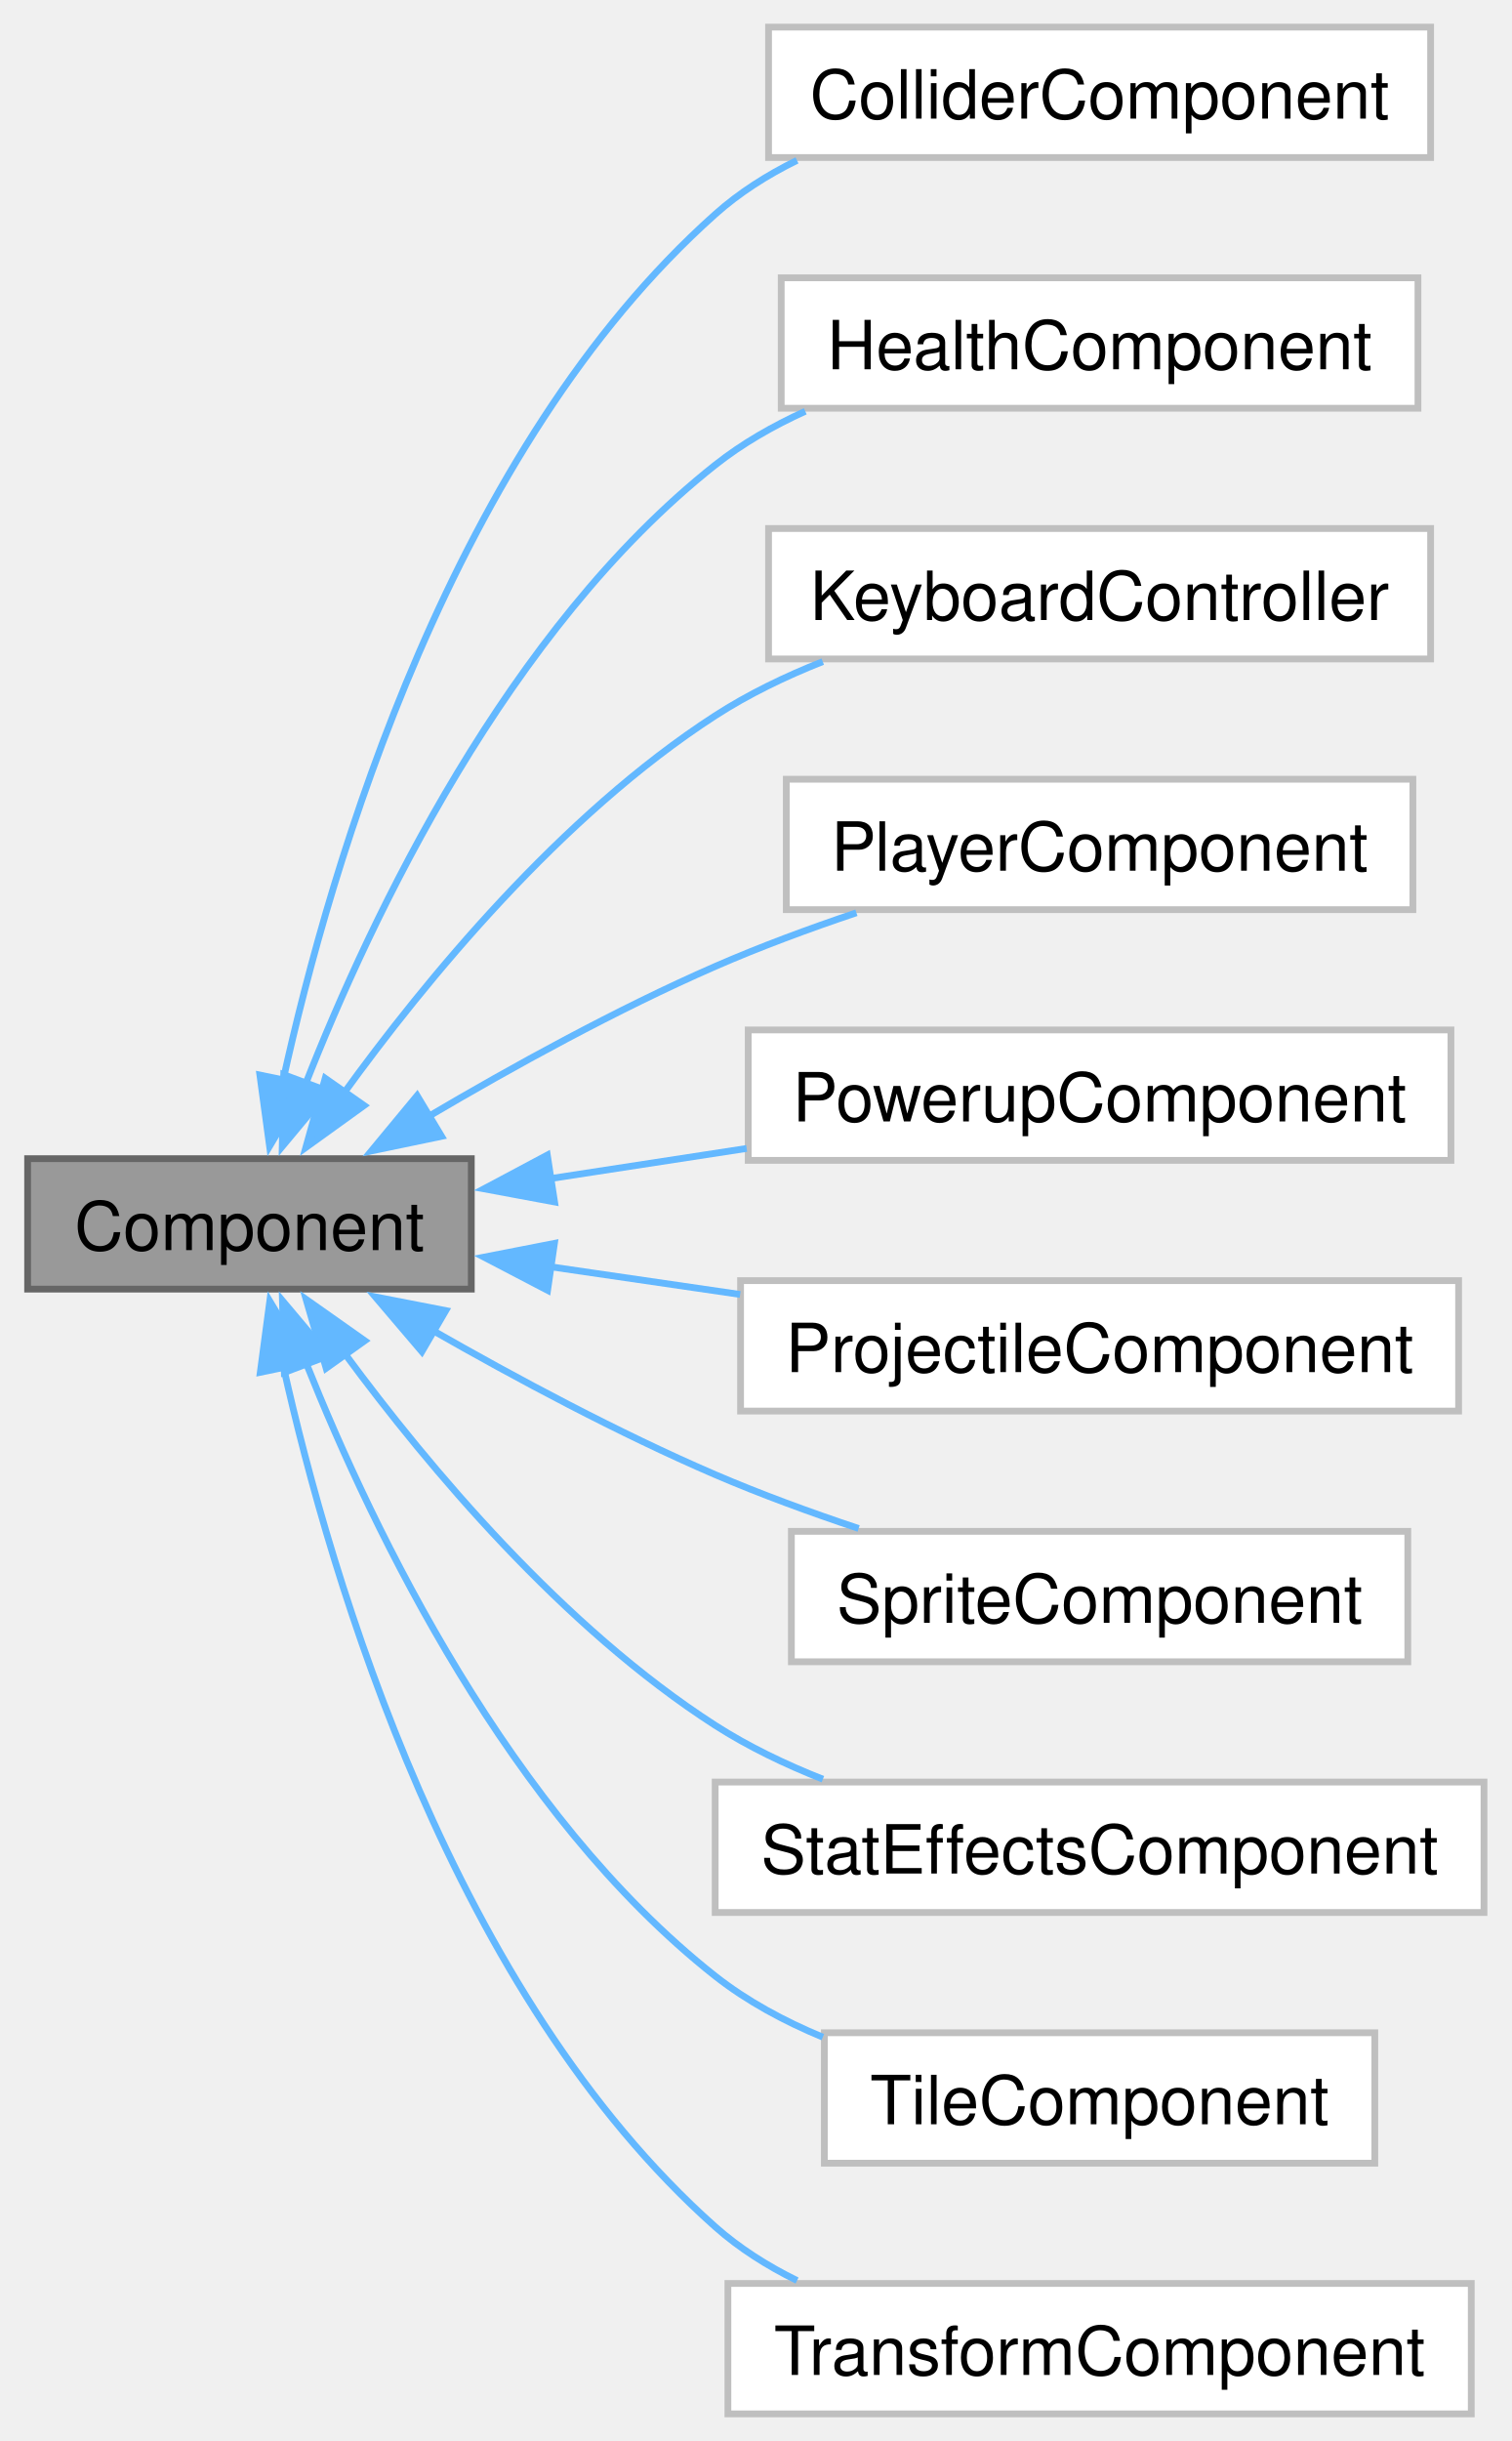
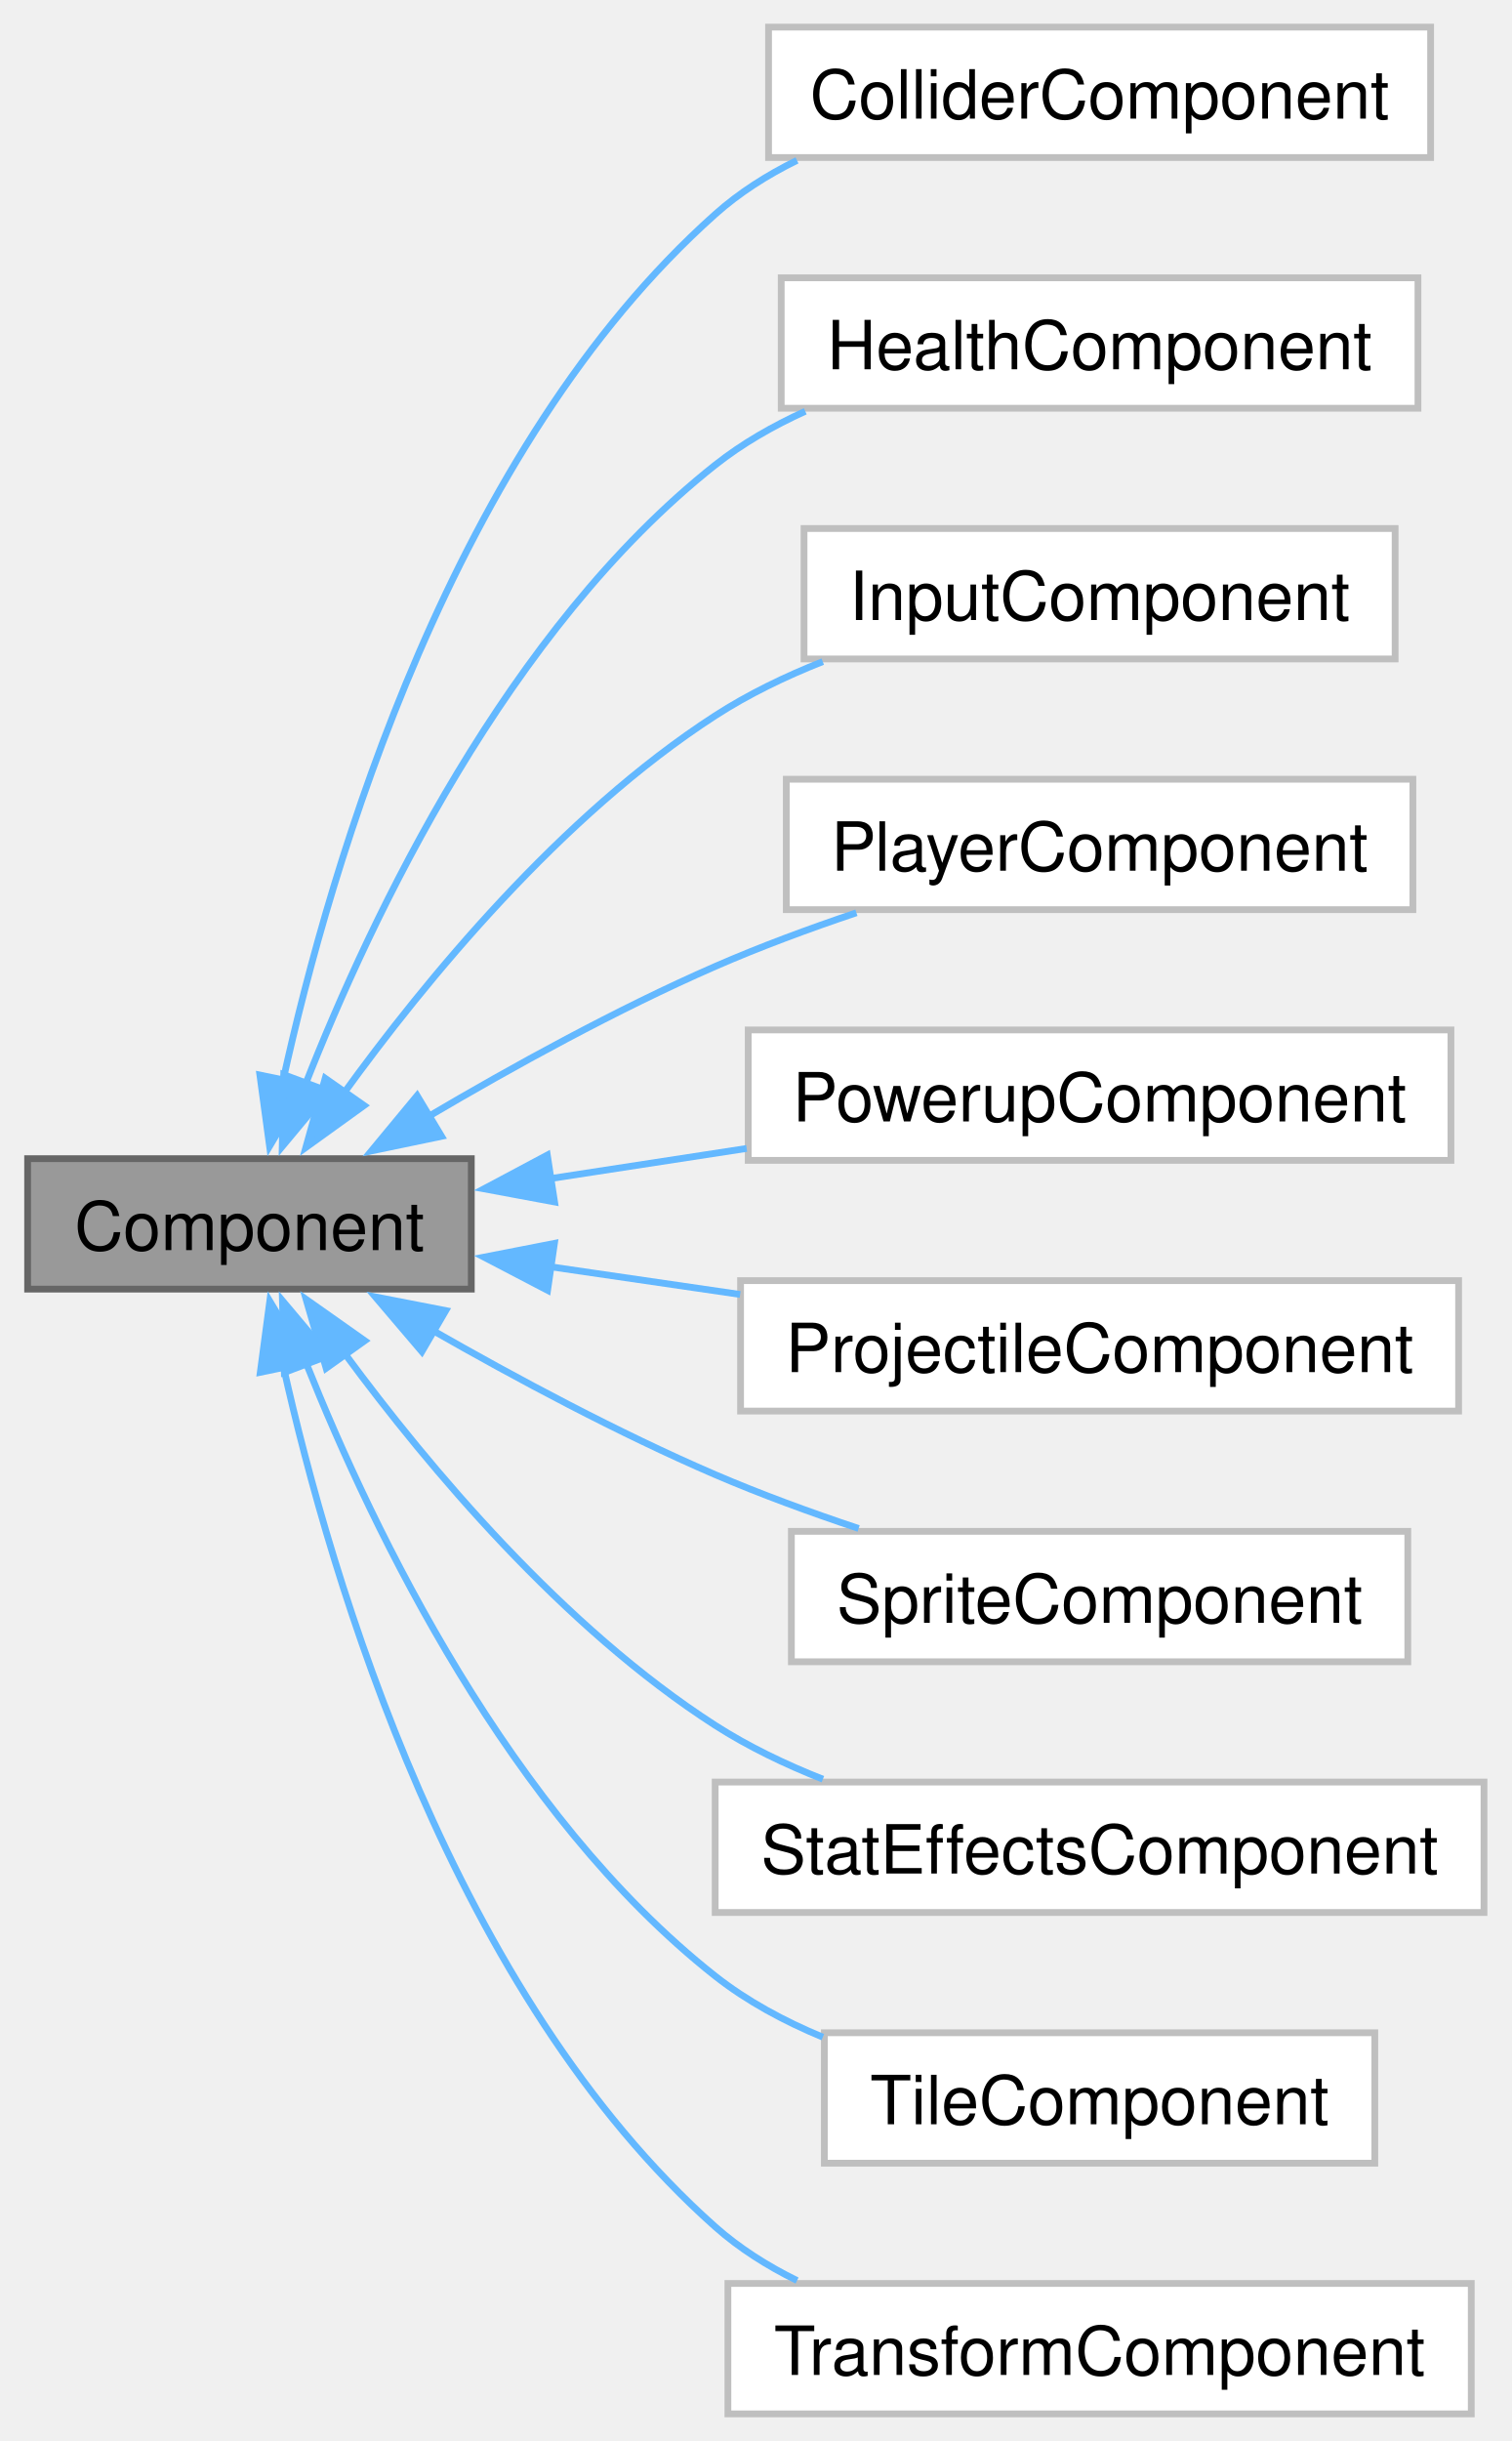
<svg xmlns="http://www.w3.org/2000/svg" xmlns:xlink="http://www.w3.org/1999/xlink" width="223pt" height="360pt" viewBox="0.00 0.00 223.00 360.25">
  <g id="graph0" class="graph" transform="scale(1 1) rotate(0) translate(4 356.25)">
    <g id="Node000001" class="node">
      <g id="a_Node000001">
        <a xlink:title=" ">
          <polygon fill="#999999" stroke="#666666" points="65.5,-185.25 0,-185.25 0,-166 65.5,-166 65.5,-185.25" />
          <text text-anchor="middle" x="32.75" y="-171.75" font-family="Helvetica,sans-Serif" font-size="10.00">Component</text>
        </a>
      </g>
    </g>
    <g id="Node000002" class="node">
      <g id="a_Node000002">
        <a xlink:href="classColliderComponent.html" target="_top" xlink:title=" ">
          <polygon fill="white" stroke="#bfbfbf" points="207.12,-352.25 109.38,-352.25 109.38,-333 207.12,-333 207.12,-352.25" />
          <text text-anchor="middle" x="158.25" y="-338.75" font-family="Helvetica,sans-Serif" font-size="10.00">ColliderComponent</text>
        </a>
      </g>
    </g>
    <g id="edge1_Node000001_Node000002" class="edge">
      <g id="a_edge1_Node000001_Node000002">
        <a xlink:title=" ">
          <path fill="none" stroke="#63b8ff" d="M37.7,-196.76C44.79,-228.92 62.74,-290.07 101.5,-324.62 105.07,-327.81 109.2,-330.43 113.58,-332.58" />
          <polygon fill="#63b8ff" stroke="#63b8ff" points="41.15,-196.19 35.72,-187.09 34.29,-197.59 41.15,-196.19" />
        </a>
      </g>
    </g>
    <g id="Node000003" class="node">
      <g id="a_Node000003">
        <a xlink:href="classHealthComponent.html" target="_top" xlink:title=" ">
          <polygon fill="white" stroke="#bfbfbf" points="205.25,-315.25 111.25,-315.25 111.25,-296 205.25,-296 205.25,-315.25" />
          <text text-anchor="middle" x="158.25" y="-301.75" font-family="Helvetica,sans-Serif" font-size="10.00">HealthComponent</text>
        </a>
      </g>
    </g>
    <g id="edge2_Node000001_Node000003" class="edge">
      <g id="a_edge2_Node000001_Node000003">
        <a xlink:title=" ">
          <path fill="none" stroke="#63b8ff" d="M40.98,-196.14C50.85,-221.25 70.89,-263.4 101.5,-287.62 105.49,-290.78 110.04,-293.39 114.8,-295.55" />
          <polygon fill="#63b8ff" stroke="#63b8ff" points="44.37,-195.2 37.59,-187.05 37.81,-197.65 44.37,-195.2" />
        </a>
      </g>
    </g>
    <g id="Node000004" class="node">
      <g id="a_Node000004">
-         <a xlink:href="classKeyboardController.html" target="_top" xlink:title=" ">
-           <polygon fill="white" stroke="#bfbfbf" points="207.12,-278.25 109.38,-278.25 109.38,-259 207.12,-259 207.12,-278.25" />
-           <text text-anchor="middle" x="158.25" y="-264.75" font-family="Helvetica,sans-Serif" font-size="10.00">KeyboardController</text>
+         <a xlink:href="classInputComponent.html" target="_top" xlink:title=" ">
+           <polygon fill="white" stroke="#bfbfbf" points="201.88,-278.25 114.62,-278.25 114.62,-259 201.88,-259 201.88,-278.25" />
+           <text text-anchor="middle" x="158.25" y="-264.75" font-family="Helvetica,sans-Serif" font-size="10.00">InputComponent</text>
        </a>
      </g>
    </g>
    <g id="edge3_Node000001_Node000004" class="edge">
      <g id="a_edge3_Node000001_Node000004">
        <a xlink:title=" ">
          <path fill="none" stroke="#63b8ff" d="M46.49,-194.65C58.74,-211.58 78.72,-235.89 101.5,-250.62 106.37,-253.77 111.83,-256.41 117.38,-258.61" />
          <polygon fill="#63b8ff" stroke="#63b8ff" points="49.67,-193.1 41.07,-186.9 43.93,-197.11 49.67,-193.1" />
        </a>
      </g>
    </g>
    <g id="Node000005" class="node">
      <g id="a_Node000005">
        <a xlink:href="classPlayerComponent.html" target="_top" xlink:title=" ">
          <polygon fill="white" stroke="#bfbfbf" points="204.5,-241.25 112,-241.25 112,-222 204.5,-222 204.5,-241.25" />
          <text text-anchor="middle" x="158.25" y="-227.75" font-family="Helvetica,sans-Serif" font-size="10.00">PlayerComponent</text>
        </a>
      </g>
    </g>
    <g id="edge4_Node000001_Node000005" class="edge">
      <g id="a_edge4_Node000001_Node000005">
        <a xlink:title=" ">
          <path fill="none" stroke="#63b8ff" d="M59.13,-191.45C71.6,-198.8 87.02,-207.3 101.5,-213.62 108.12,-216.51 115.35,-219.19 122.35,-221.54" />
          <polygon fill="#63b8ff" stroke="#63b8ff" points="61.11,-188.55 50.74,-186.39 57.5,-194.55 61.11,-188.55" />
        </a>
      </g>
    </g>
    <g id="Node000006" class="node">
      <g id="a_Node000006">
        <a xlink:href="classPowerupComponent.html" target="_top" xlink:title=" ">
          <polygon fill="white" stroke="#bfbfbf" points="210.12,-204.25 106.38,-204.25 106.38,-185 210.12,-185 210.12,-204.25" />
          <text text-anchor="middle" x="158.25" y="-190.75" font-family="Helvetica,sans-Serif" font-size="10.00">PowerupComponent</text>
        </a>
      </g>
    </g>
    <g id="edge5_Node000001_Node000006" class="edge">
      <g id="a_edge5_Node000001_Node000006">
        <a xlink:title=" ">
          <path fill="none" stroke="#63b8ff" d="M76.98,-182.28C86.4,-183.73 96.45,-185.27 106.15,-186.76" />
          <polygon fill="#63b8ff" stroke="#63b8ff" points="77.79,-178.86 67.37,-180.8 76.72,-185.78 77.79,-178.86" />
        </a>
      </g>
    </g>
    <g id="Node000007" class="node">
      <g id="a_Node000007">
        <a xlink:href="classProjectileComponent.html" target="_top" xlink:title=" ">
          <polygon fill="white" stroke="#bfbfbf" points="211.25,-167.25 105.25,-167.25 105.25,-148 211.25,-148 211.25,-167.25" />
          <text text-anchor="middle" x="158.25" y="-153.75" font-family="Helvetica,sans-Serif" font-size="10.00">ProjectileComponent</text>
        </a>
      </g>
    </g>
    <g id="edge6_Node000001_Node000007" class="edge">
      <g id="a_edge6_Node000001_Node000007">
        <a xlink:title=" ">
          <path fill="none" stroke="#63b8ff" d="M77.02,-169.32C86.12,-167.99 95.81,-166.58 105.19,-165.21" />
          <polygon fill="#63b8ff" stroke="#63b8ff" points="76.76,-165.82 67.37,-170.72 77.77,-172.75 76.76,-165.82" />
        </a>
      </g>
    </g>
    <g id="Node000008" class="node">
      <g id="a_Node000008">
        <a xlink:href="classSpriteComponent.html" target="_top" xlink:title=" ">
          <polygon fill="white" stroke="#bfbfbf" points="203.75,-130.25 112.75,-130.25 112.75,-111 203.75,-111 203.75,-130.25" />
          <text text-anchor="middle" x="158.25" y="-116.75" font-family="Helvetica,sans-Serif" font-size="10.00">SpriteComponent</text>
        </a>
      </g>
    </g>
    <g id="edge7_Node000001_Node000008" class="edge">
      <g id="a_edge7_Node000001_Node000008">
        <a xlink:title=" ">
          <path fill="none" stroke="#63b8ff" d="M59.68,-159.97C72.07,-152.89 87.26,-144.75 101.5,-138.62 108.23,-135.73 115.58,-133.04 122.68,-130.67" />
          <polygon fill="#63b8ff" stroke="#63b8ff" points="58.2,-156.78 51.33,-164.85 61.73,-162.83 58.2,-156.78" />
        </a>
      </g>
    </g>
    <g id="Node000009" class="node">
      <g id="a_Node000009">
        <a xlink:href="classStatEffectsComponent.html" target="_top" xlink:title=" ">
          <polygon fill="white" stroke="#bfbfbf" points="215,-93.25 101.5,-93.25 101.5,-74 215,-74 215,-93.25" />
          <text text-anchor="middle" x="158.25" y="-79.75" font-family="Helvetica,sans-Serif" font-size="10.00">StatEffectsComponent</text>
        </a>
      </g>
    </g>
    <g id="edge8_Node000001_Node000009" class="edge">
      <g id="a_edge8_Node000001_Node000009">
        <a xlink:title=" ">
          <path fill="none" stroke="#63b8ff" d="M46.89,-156.39C59.2,-139.71 79.05,-116.05 101.5,-101.62 106.38,-98.49 111.85,-95.86 117.4,-93.67" />
          <polygon fill="#63b8ff" stroke="#63b8ff" points="44.07,-154.32 41.11,-164.49 49.77,-158.38 44.07,-154.32" />
        </a>
      </g>
    </g>
    <g id="Node000010" class="node">
      <g id="a_Node000010">
        <a xlink:href="classTileComponent.html" target="_top" xlink:title=" ">
          <polygon fill="white" stroke="#bfbfbf" points="198.88,-56.25 117.62,-56.25 117.62,-37 198.88,-37 198.88,-56.25" />
          <text text-anchor="middle" x="158.25" y="-42.75" font-family="Helvetica,sans-Serif" font-size="10.00">TileComponent</text>
        </a>
      </g>
    </g>
    <g id="edge9_Node000001_Node000010" class="edge">
      <g id="a_edge9_Node000001_Node000010">
        <a xlink:title=" ">
          <path fill="none" stroke="#63b8ff" d="M41.17,-154.95C51.13,-130.03 71.18,-88.53 101.5,-64.62 106.21,-60.91 111.71,-57.95 117.39,-55.6" />
          <polygon fill="#63b8ff" stroke="#63b8ff" points="37.9,-153.7 37.62,-164.29 44.44,-156.18 37.9,-153.7" />
        </a>
      </g>
    </g>
    <g id="Node000011" class="node">
      <g id="a_Node000011">
        <a xlink:href="classTransformComponent.html" target="_top" xlink:title=" ">
          <polygon fill="white" stroke="#bfbfbf" points="213.12,-19.25 103.38,-19.25 103.38,0 213.12,0 213.12,-19.25" />
          <text text-anchor="middle" x="158.25" y="-5.75" font-family="Helvetica,sans-Serif" font-size="10.00">TransformComponent</text>
        </a>
      </g>
    </g>
    <g id="edge10_Node000001_Node000011" class="edge">
      <g id="a_edge10_Node000001_Node000011">
        <a xlink:title=" ">
          <path fill="none" stroke="#63b8ff" d="M37.74,-154.63C44.89,-122.68 62.91,-61.94 101.5,-27.62 105.07,-24.45 109.21,-21.83 113.59,-19.68" />
          <polygon fill="#63b8ff" stroke="#63b8ff" points="34.35,-153.72 35.75,-164.22 41.21,-155.14 34.35,-153.72" />
        </a>
      </g>
    </g>
  </g>
</svg>
